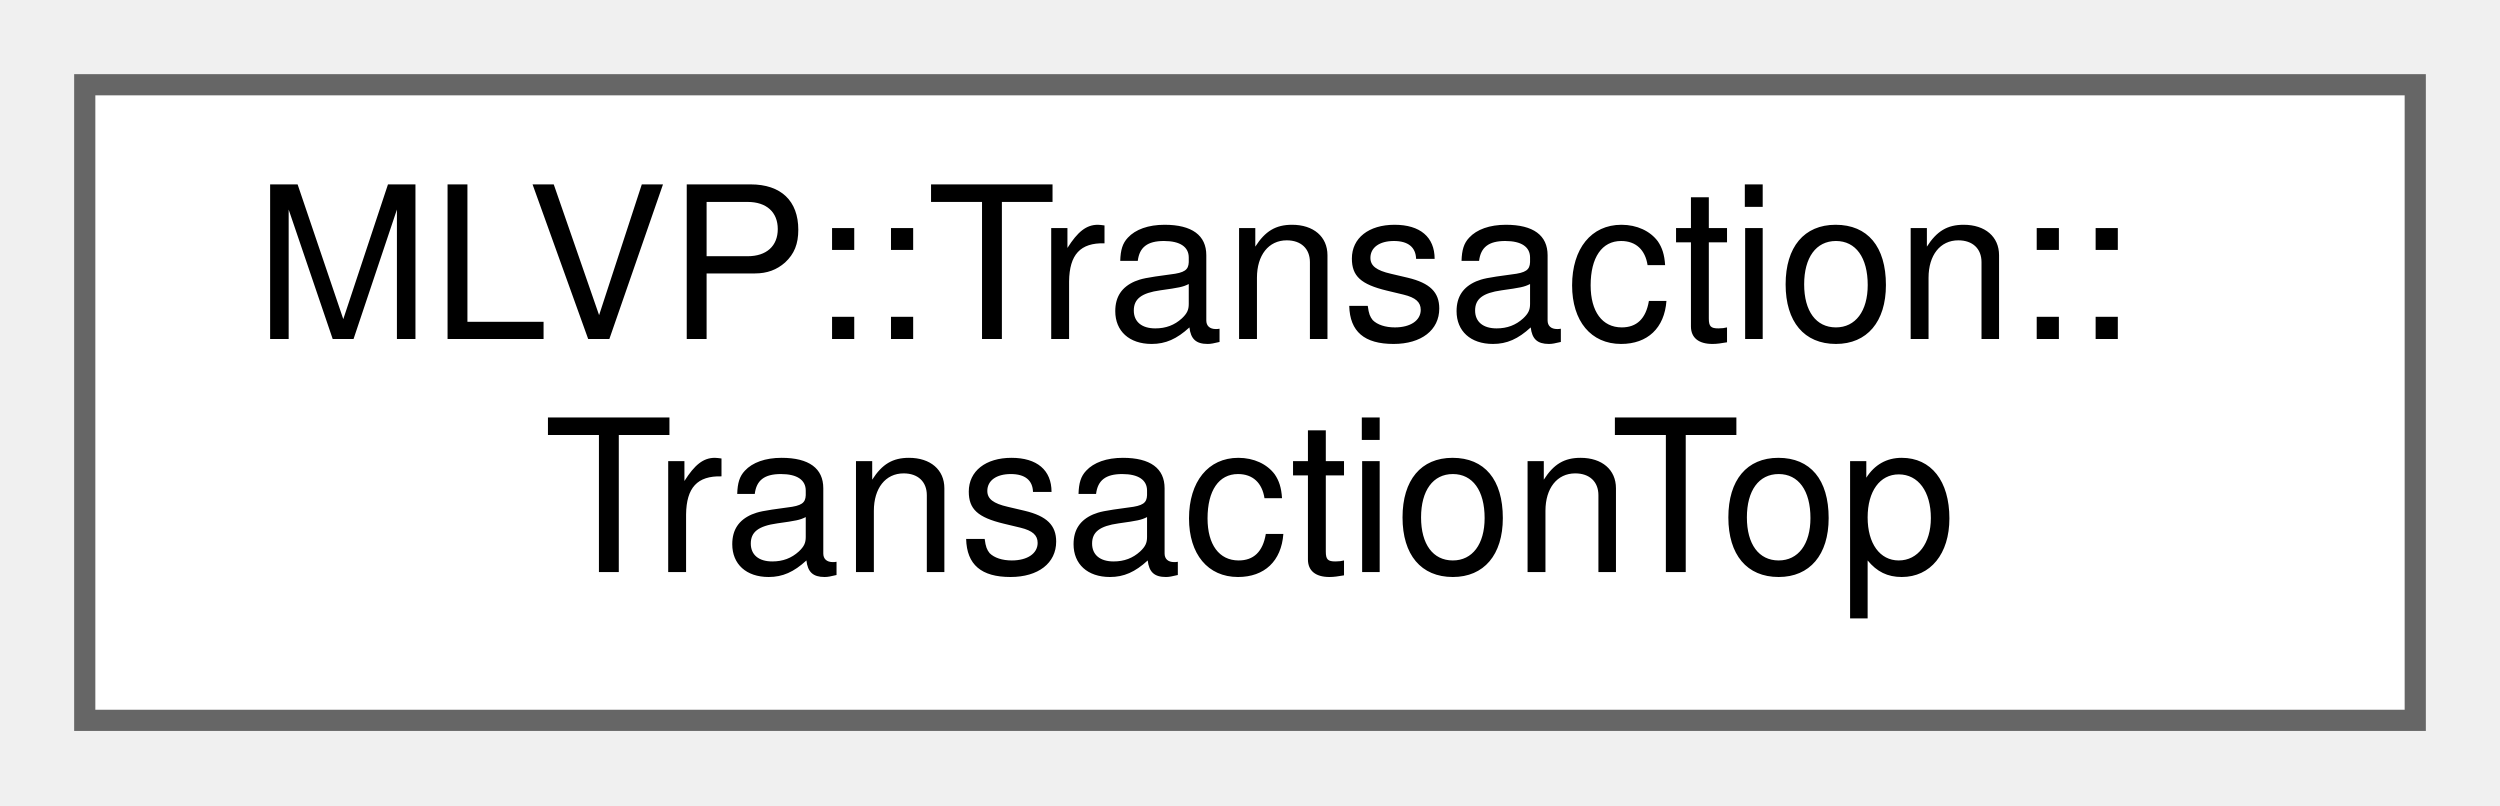
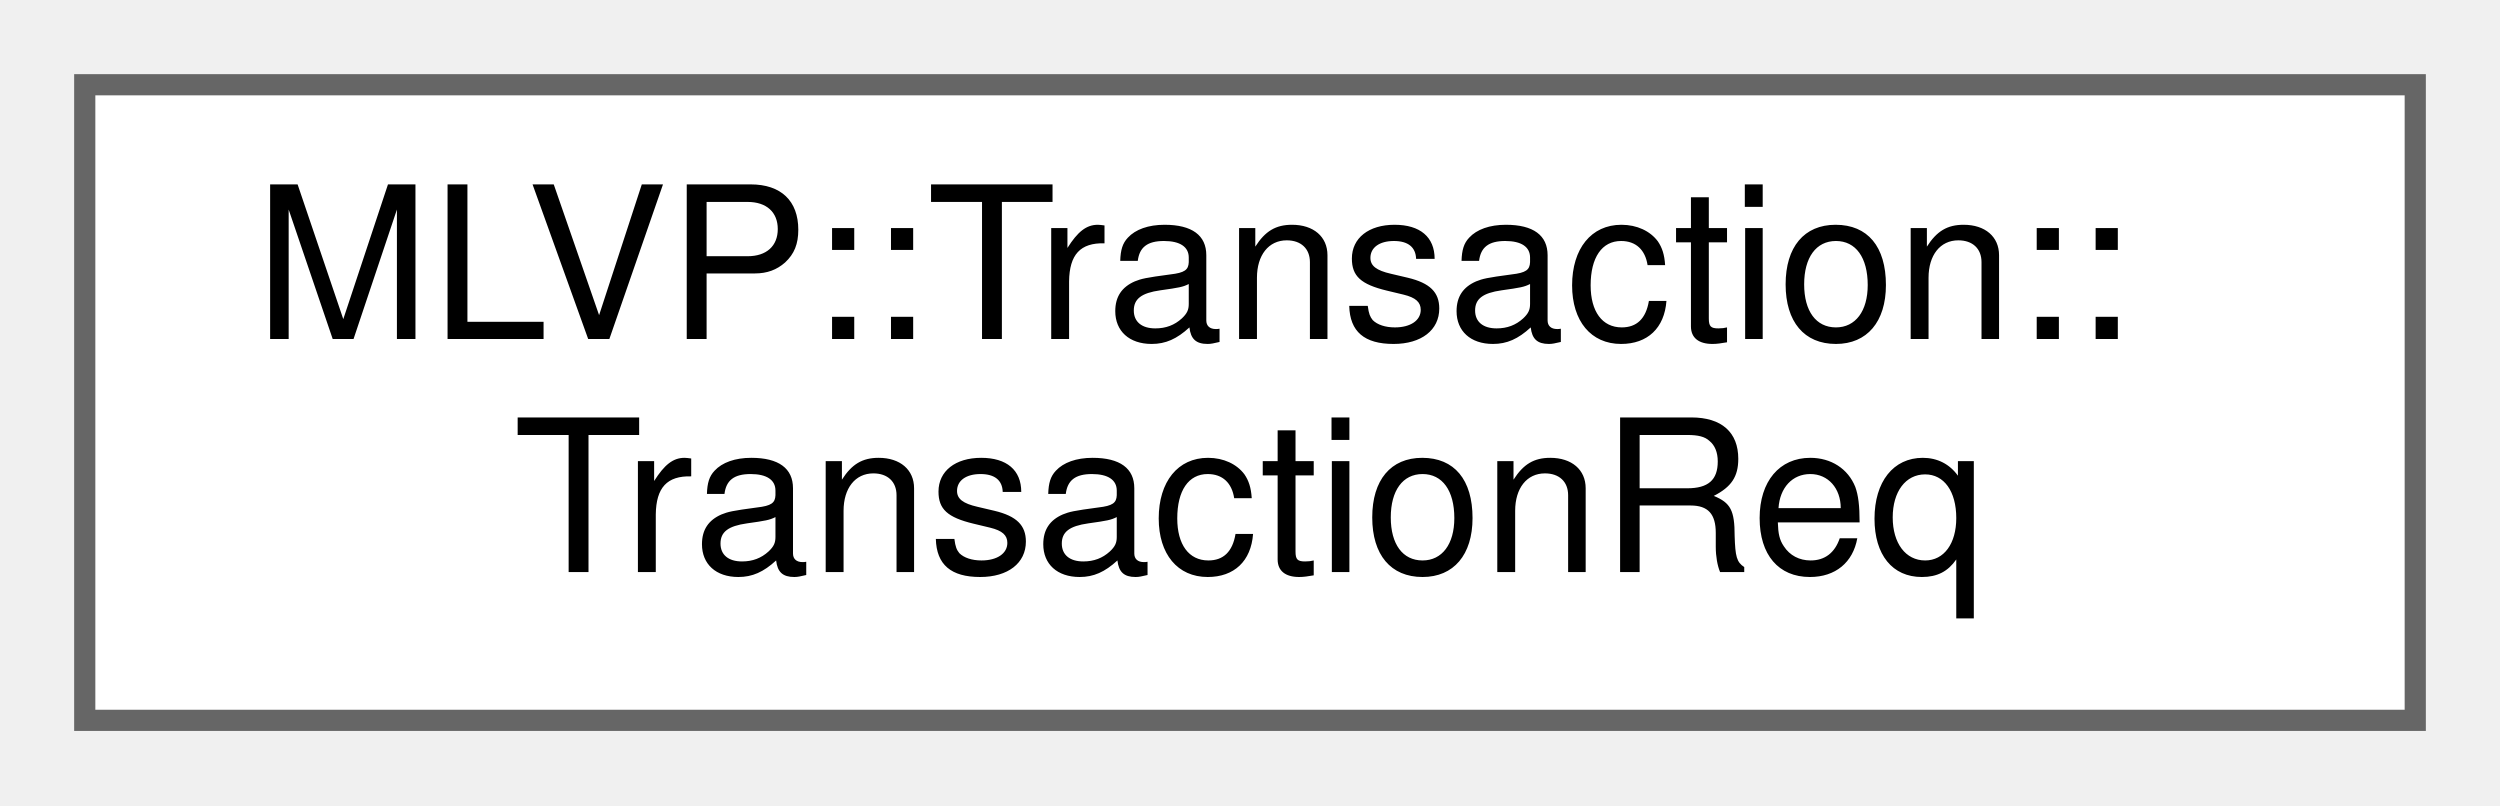
<svg xmlns="http://www.w3.org/2000/svg" xmlns:xlink="http://www.w3.org/1999/xlink" width="118pt" height="38pt" viewBox="0.00 0.00 118.00 38.00">
  <g id="graph0" class="graph" transform="scale(1 1) rotate(0) translate(4 34)">
    <g id="Node000000" class="node">
      <g id="a_Node000000">
-         <a xlink:href="classMLVP_1_1Transaction_1_1TransactionTop.html" target="_top" xlink:title=" ">
+         <a xlink:href="classMLVP_1_1Transaction_1_1TransactionReq.html" target="_top" xlink:title=" ">
          <polygon fill="white" stroke="#666666" points="110,-30 0,-30 0,0 110,0 110,-30" />
          <text text-anchor="start" x="8" y="-18" font-family="Helvetica,sans-Serif" font-size="10.00">MLVP::Transaction::</text>
-           <text text-anchor="middle" x="55" y="-7" font-family="Helvetica,sans-Serif" font-size="10.00">TransactionTop</text>
+           <text text-anchor="middle" x="55" y="-7" font-family="Helvetica,sans-Serif" font-size="10.00">TransactionReq</text>
        </a>
      </g>
    </g>
  </g>
</svg>
